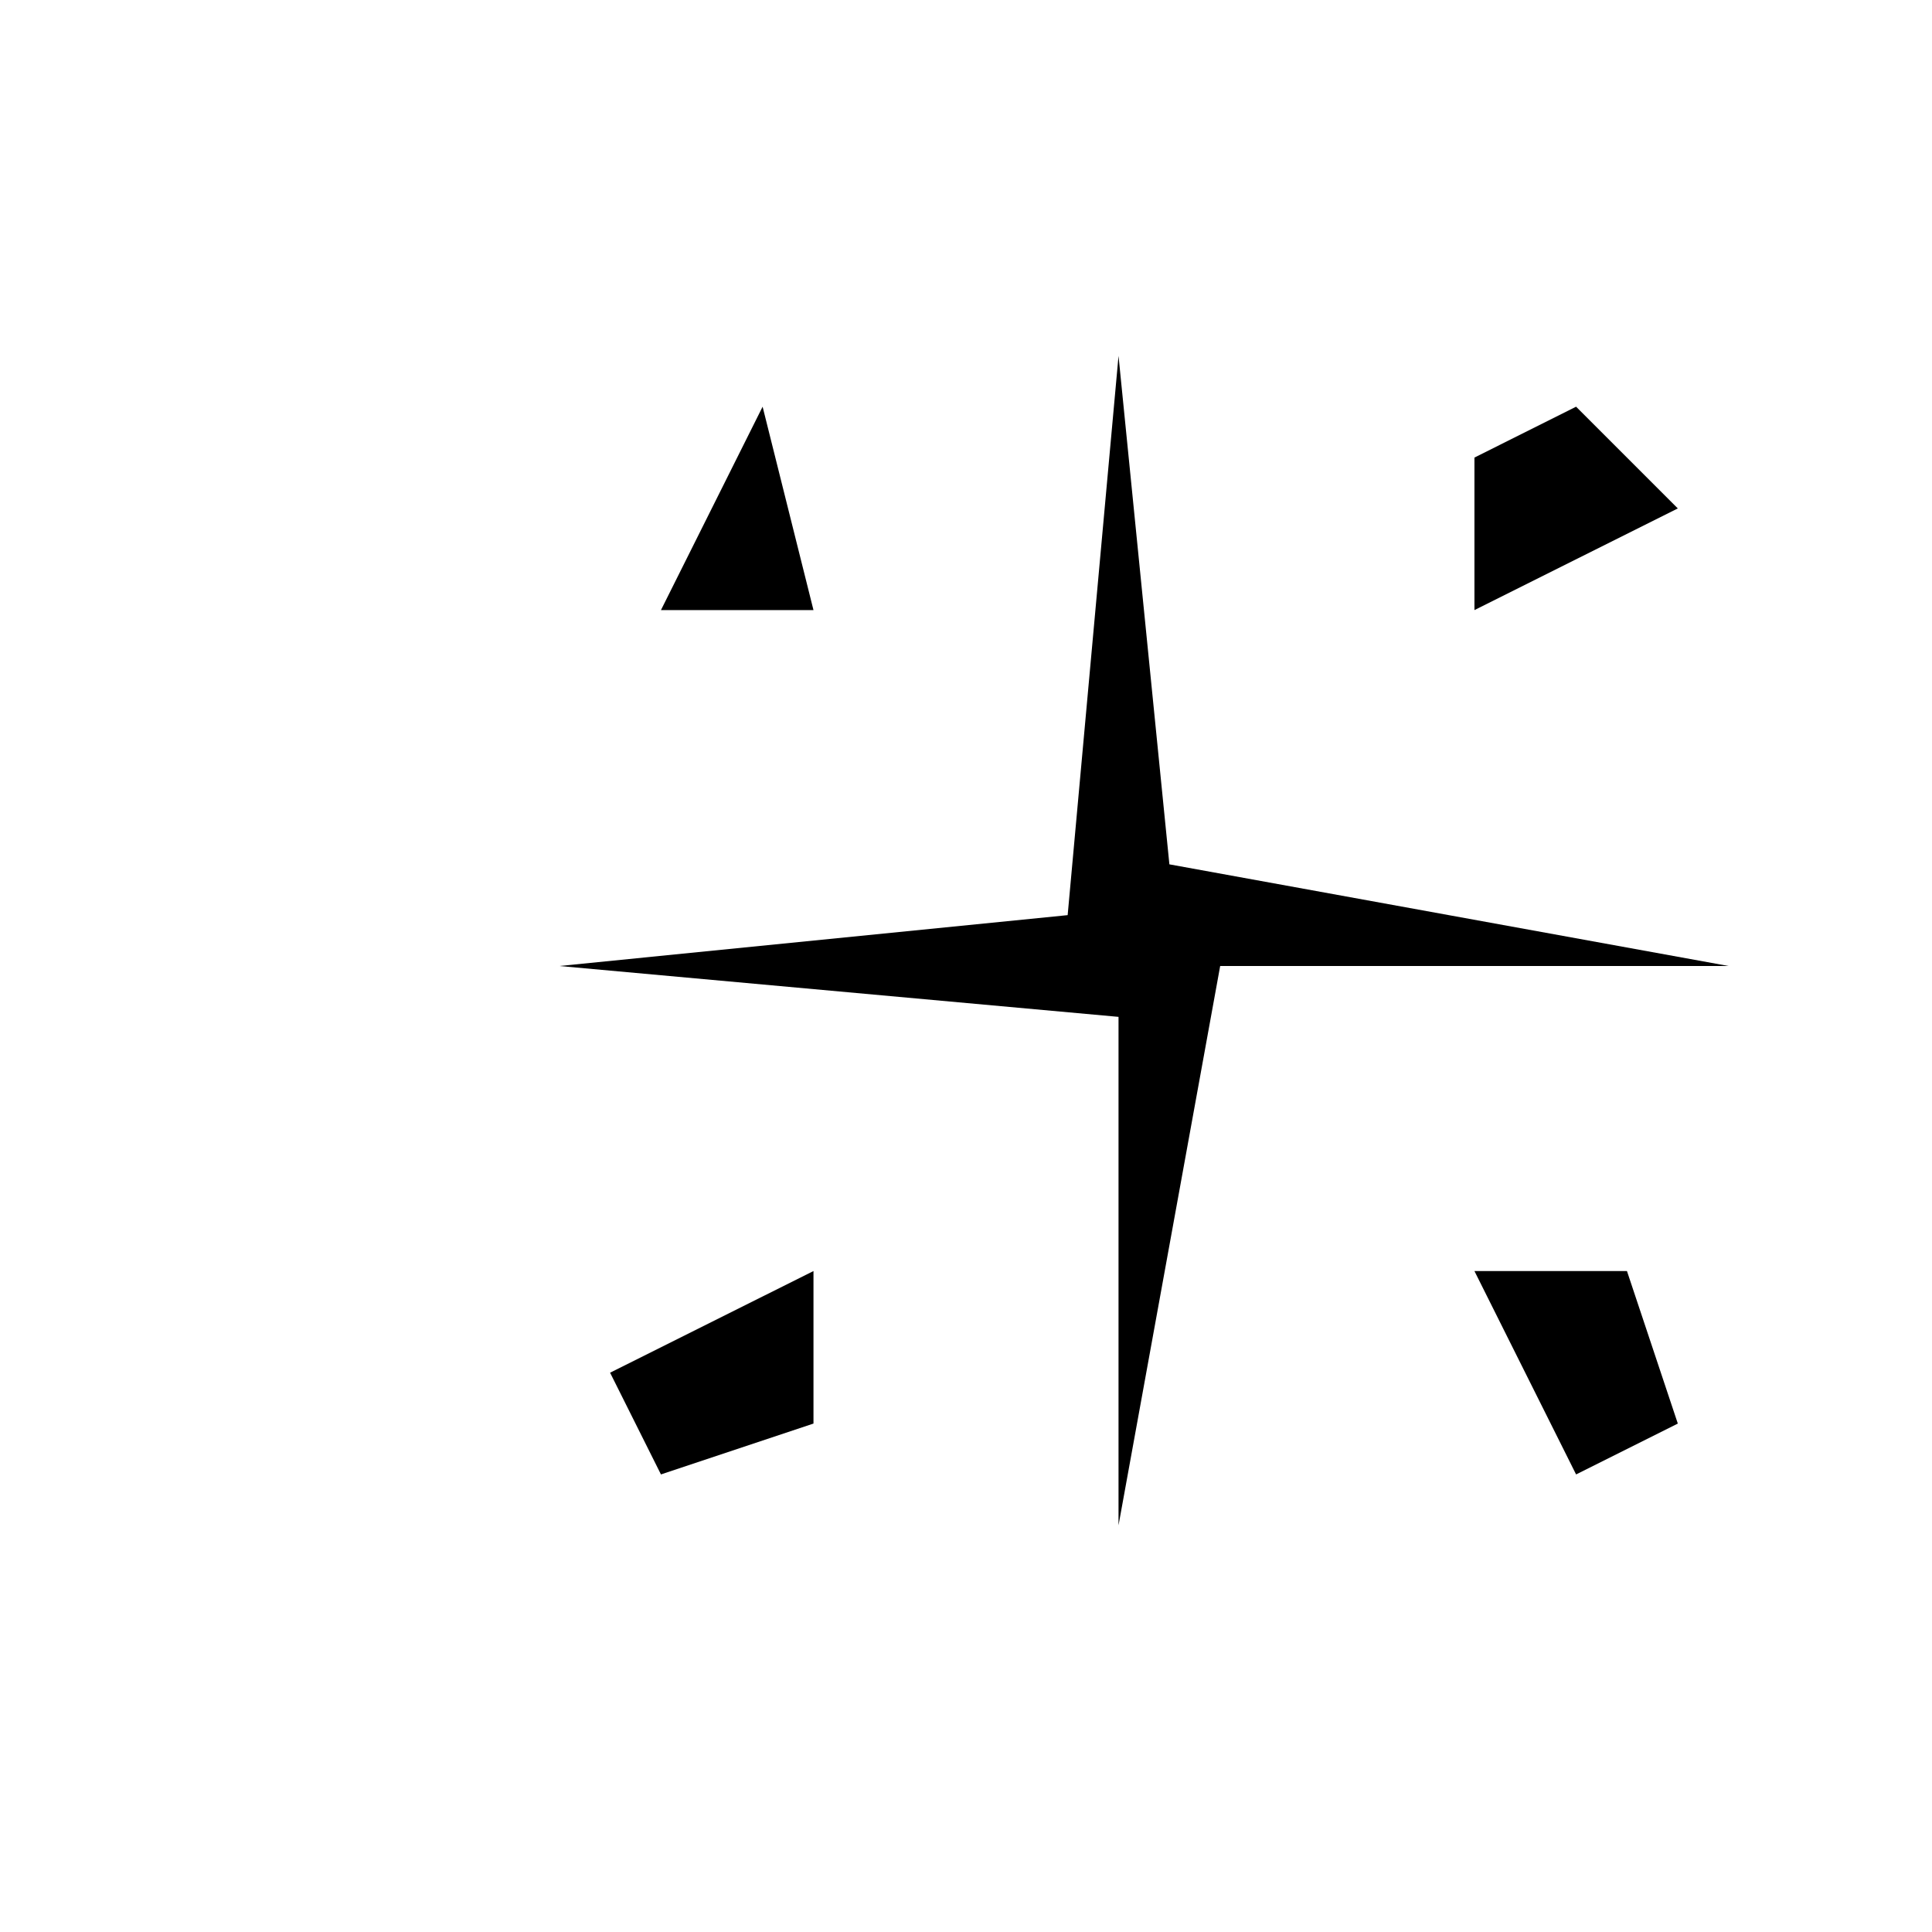
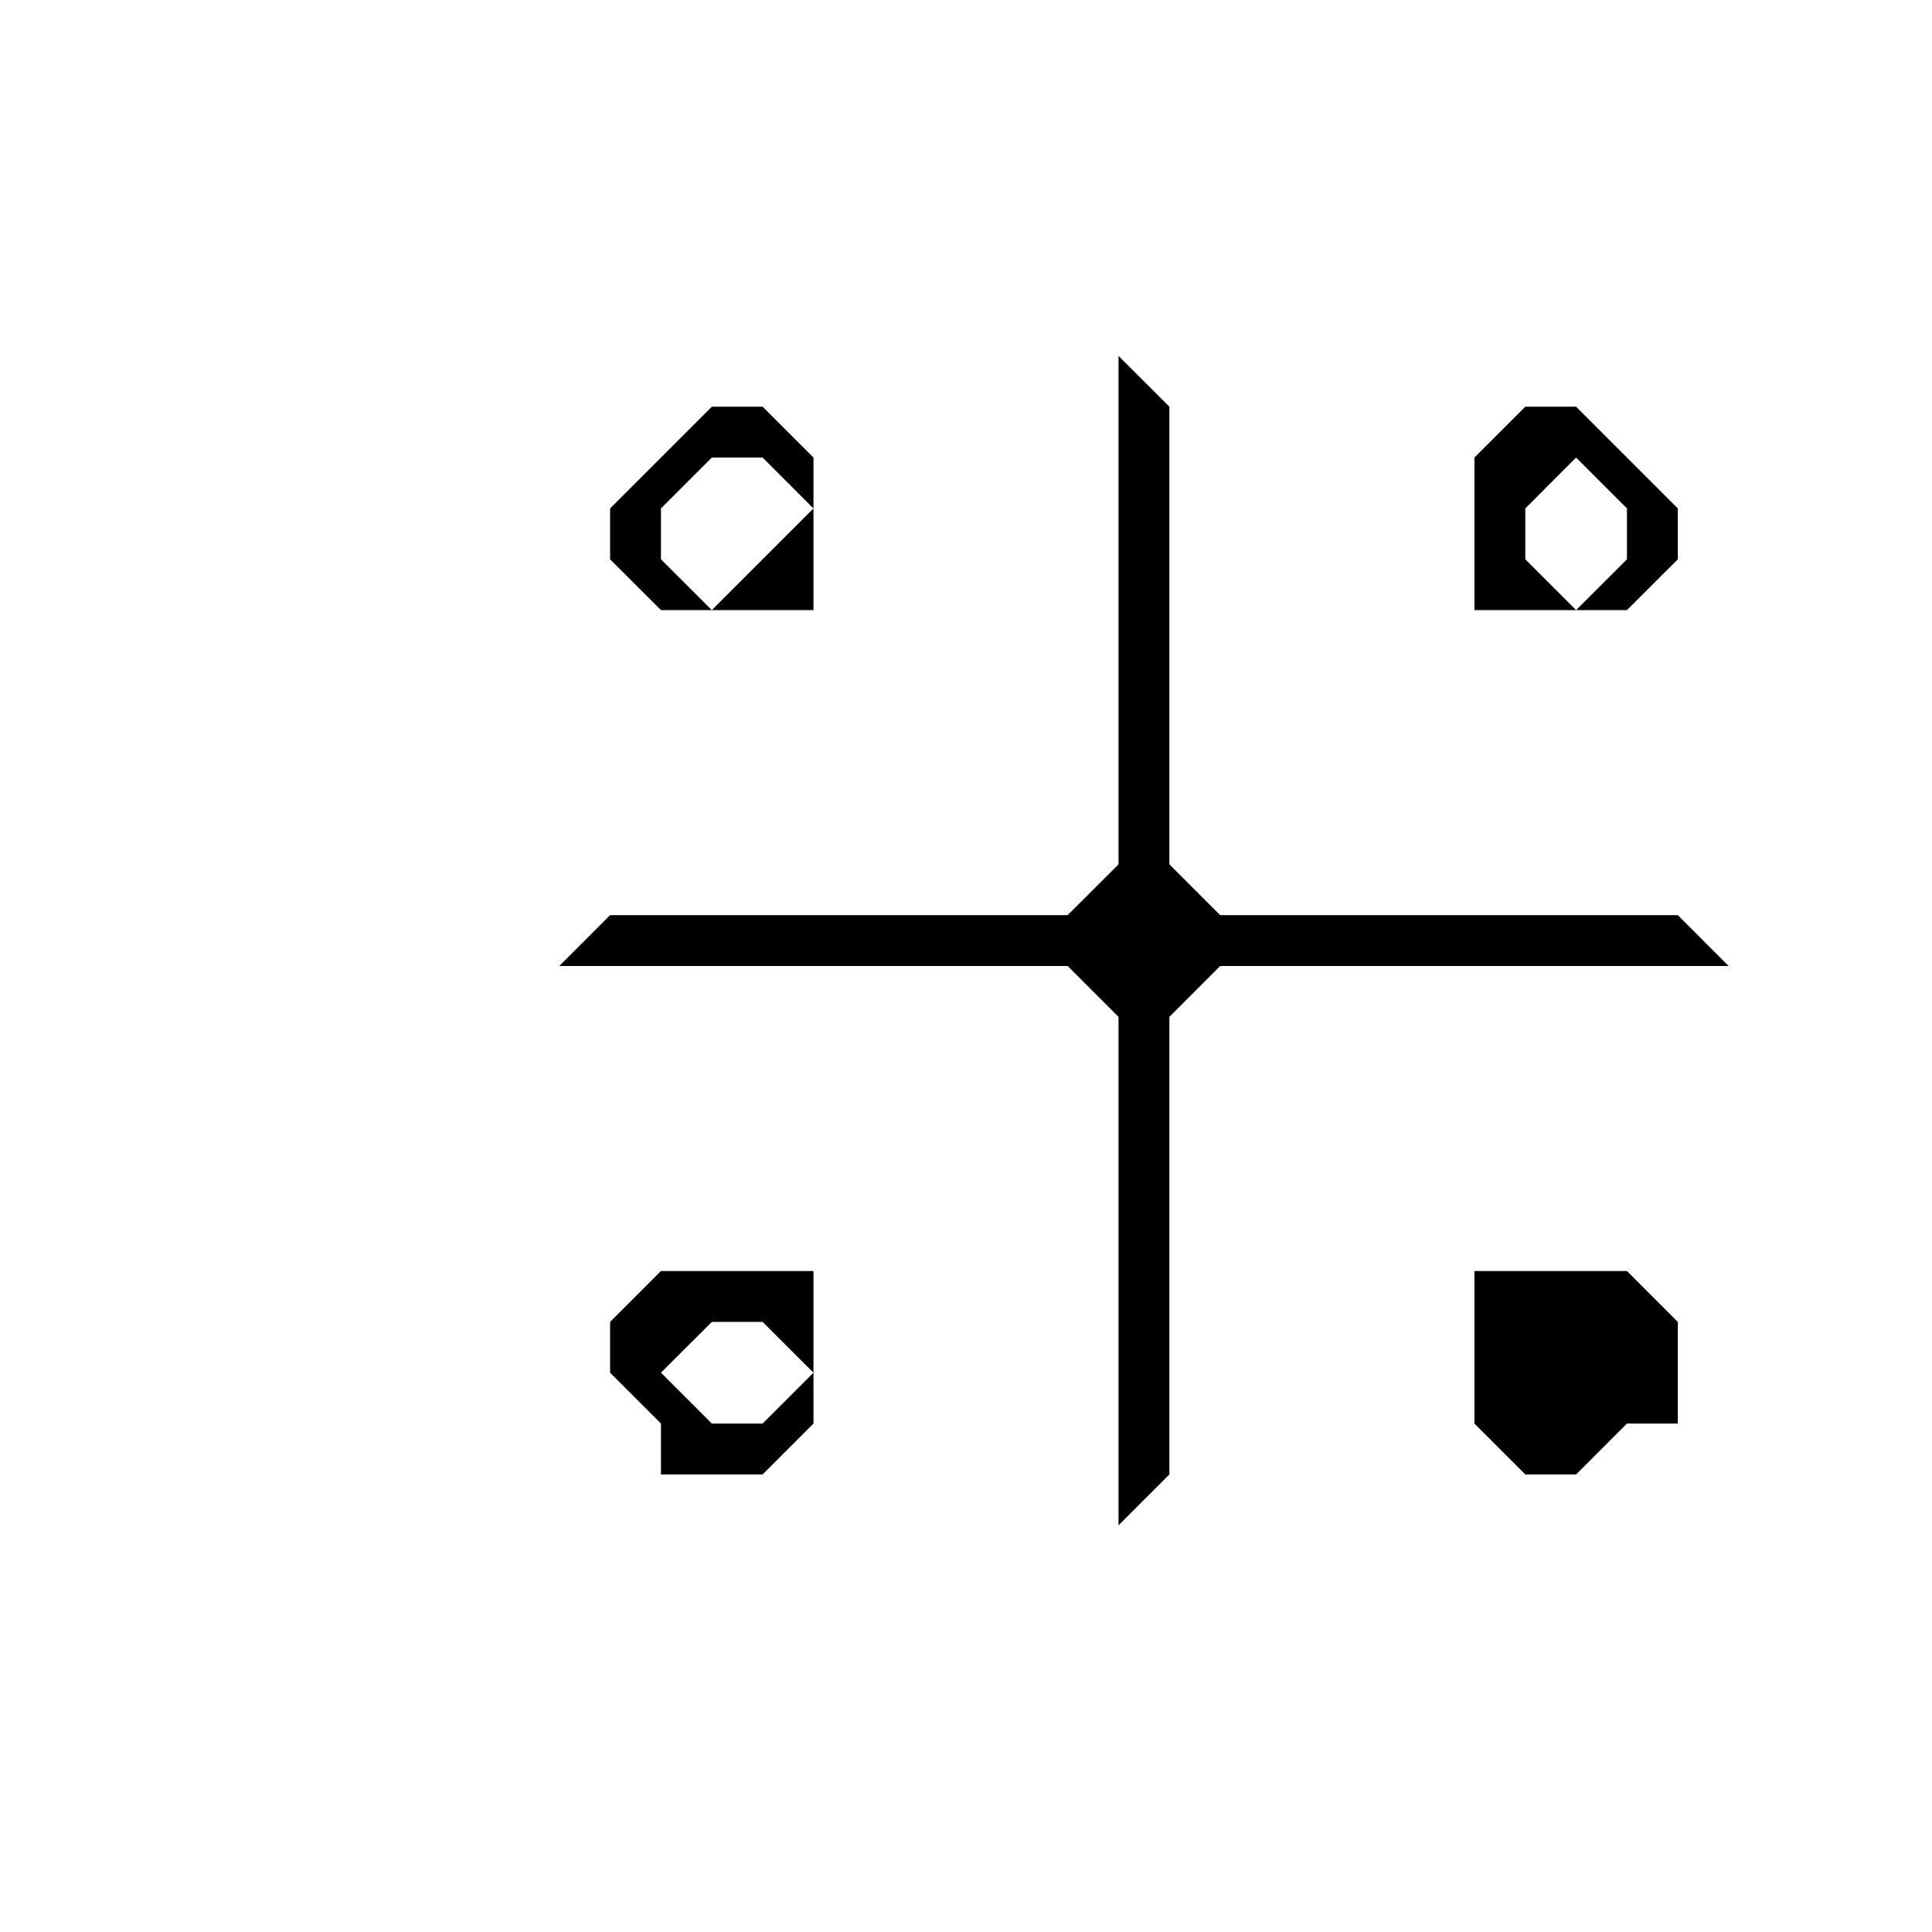
<svg xmlns="http://www.w3.org/2000/svg" viewBox="0 0 256 256" width="256" height="256">
-   <path d="M 195.37,168.42 L 208.84,195.37 L 222.32,188.63 L 215.58,168.42 Z M 87.58,195.37 L 107.79,188.63 L 107.79,168.42 L 80.84,181.89 Z M 195.37,80.84 L 222.32,67.37 L 208.84,53.89 L 195.37,60.63 Z M 87.58,80.84 L 107.79,80.84 L 101.05,53.89 Z M 148.21,47.16 L 141.47,121.26 L 74.11,128.0 L 148.21,134.74 L 148.21,202.11 L 161.68,128.0 L 229.05,128.0 L 154.95,114.53 Z" fill="currentColor" fill-rule="evenodd" />
+   <path d="M 195.37,168.42 L 195.37,175.16 L 195.37,181.89 L 195.37,188.63 L 202.11,195.37 L 208.84,195.37 L 215.58,188.63 L 222.32,188.63 L 222.32,181.89 L 222.32,175.16 L 215.58,168.42 L 208.84,168.42 L 202.11,168.42 Z M 87.58,168.42 L 80.84,175.16 L 80.84,181.89 L 87.58,188.63 L 87.58,195.37 L 94.32,195.37 L 101.05,195.37 L 107.79,188.63 L 107.79,181.89 L 107.79,175.16 L 107.79,168.42 L 101.05,168.42 L 94.32,168.42 Z M 87.58,181.89 L 94.32,175.16 L 101.05,175.16 L 107.79,181.89 L 101.05,188.63 L 94.32,188.63 Z M 202.11,53.89 L 195.37,60.63 L 195.37,67.37 L 195.37,74.11 L 195.37,80.84 L 202.11,80.84 L 208.84,80.84 L 215.58,80.84 L 222.32,74.11 L 222.32,67.37 L 215.58,60.63 L 208.84,53.89 Z M 202.11,67.37 L 208.84,60.63 L 215.58,67.37 L 215.58,74.11 L 208.84,80.84 L 202.11,74.11 Z M 94.32,53.89 L 87.58,60.63 L 80.84,67.37 L 80.84,74.11 L 87.58,80.84 L 94.32,80.84 L 101.05,80.84 L 107.79,80.84 L 107.79,74.11 L 107.79,67.37 L 107.79,60.63 L 101.05,53.89 Z M 87.58,67.37 L 94.32,60.63 L 101.05,60.63 L 107.79,67.37 L 101.05,74.11 L 94.32,80.84 L 87.58,74.11 Z M 148.21,47.16 L 148.21,53.89 L 148.21,60.63 L 148.21,67.37 L 148.21,74.11 L 148.21,80.84 L 148.21,87.58 L 148.21,94.32 L 148.21,101.05 L 148.21,107.79 L 148.21,114.53 L 141.47,121.26 L 134.74,121.26 L 128.0,121.26 L 121.26,121.26 L 114.53,121.26 L 107.79,121.26 L 101.05,121.26 L 94.32,121.26 L 87.58,121.26 L 80.84,121.26 L 74.11,128.0 L 80.84,128.0 L 87.58,128.0 L 94.32,128.0 L 101.05,128.0 L 107.79,128.0 L 114.53,128.0 L 121.26,128.0 L 128.0,128.0 L 134.74,128.0 L 141.47,128.0 L 148.21,134.74 L 148.21,141.47 L 148.21,148.21 L 148.21,154.95 L 148.21,161.68 L 148.21,168.42 L 148.21,175.16 L 148.21,181.89 L 148.21,188.63 L 148.21,195.37 L 148.21,202.11 L 154.95,195.37 L 154.95,188.63 L 154.95,181.89 L 154.95,175.16 L 154.95,168.42 L 154.95,161.68 L 154.95,154.95 L 154.95,148.21 L 154.95,141.47 L 154.95,134.74 L 161.68,128.0 L 168.42,128.0 L 175.16,128.0 L 181.89,128.0 L 188.63,128.0 L 195.37,128.0 L 202.11,128.0 L 208.84,128.0 L 215.58,128.0 L 222.32,128.0 L 229.05,128.0 L 222.32,121.26 L 215.58,121.26 L 208.84,121.26 L 202.11,121.26 L 195.37,121.26 L 188.63,121.26 L 181.89,121.26 L 175.16,121.26 L 168.42,121.26 L 161.68,121.26 L 154.95,114.53 L 154.95,107.79 L 154.95,101.05 L 154.95,94.32 L 154.95,87.58 L 154.95,80.84 L 154.95,74.11 L 154.95,67.37 L 154.95,60.63 L 154.95,53.89 Z" fill="currentColor" fill-rule="evenodd" />
</svg>
